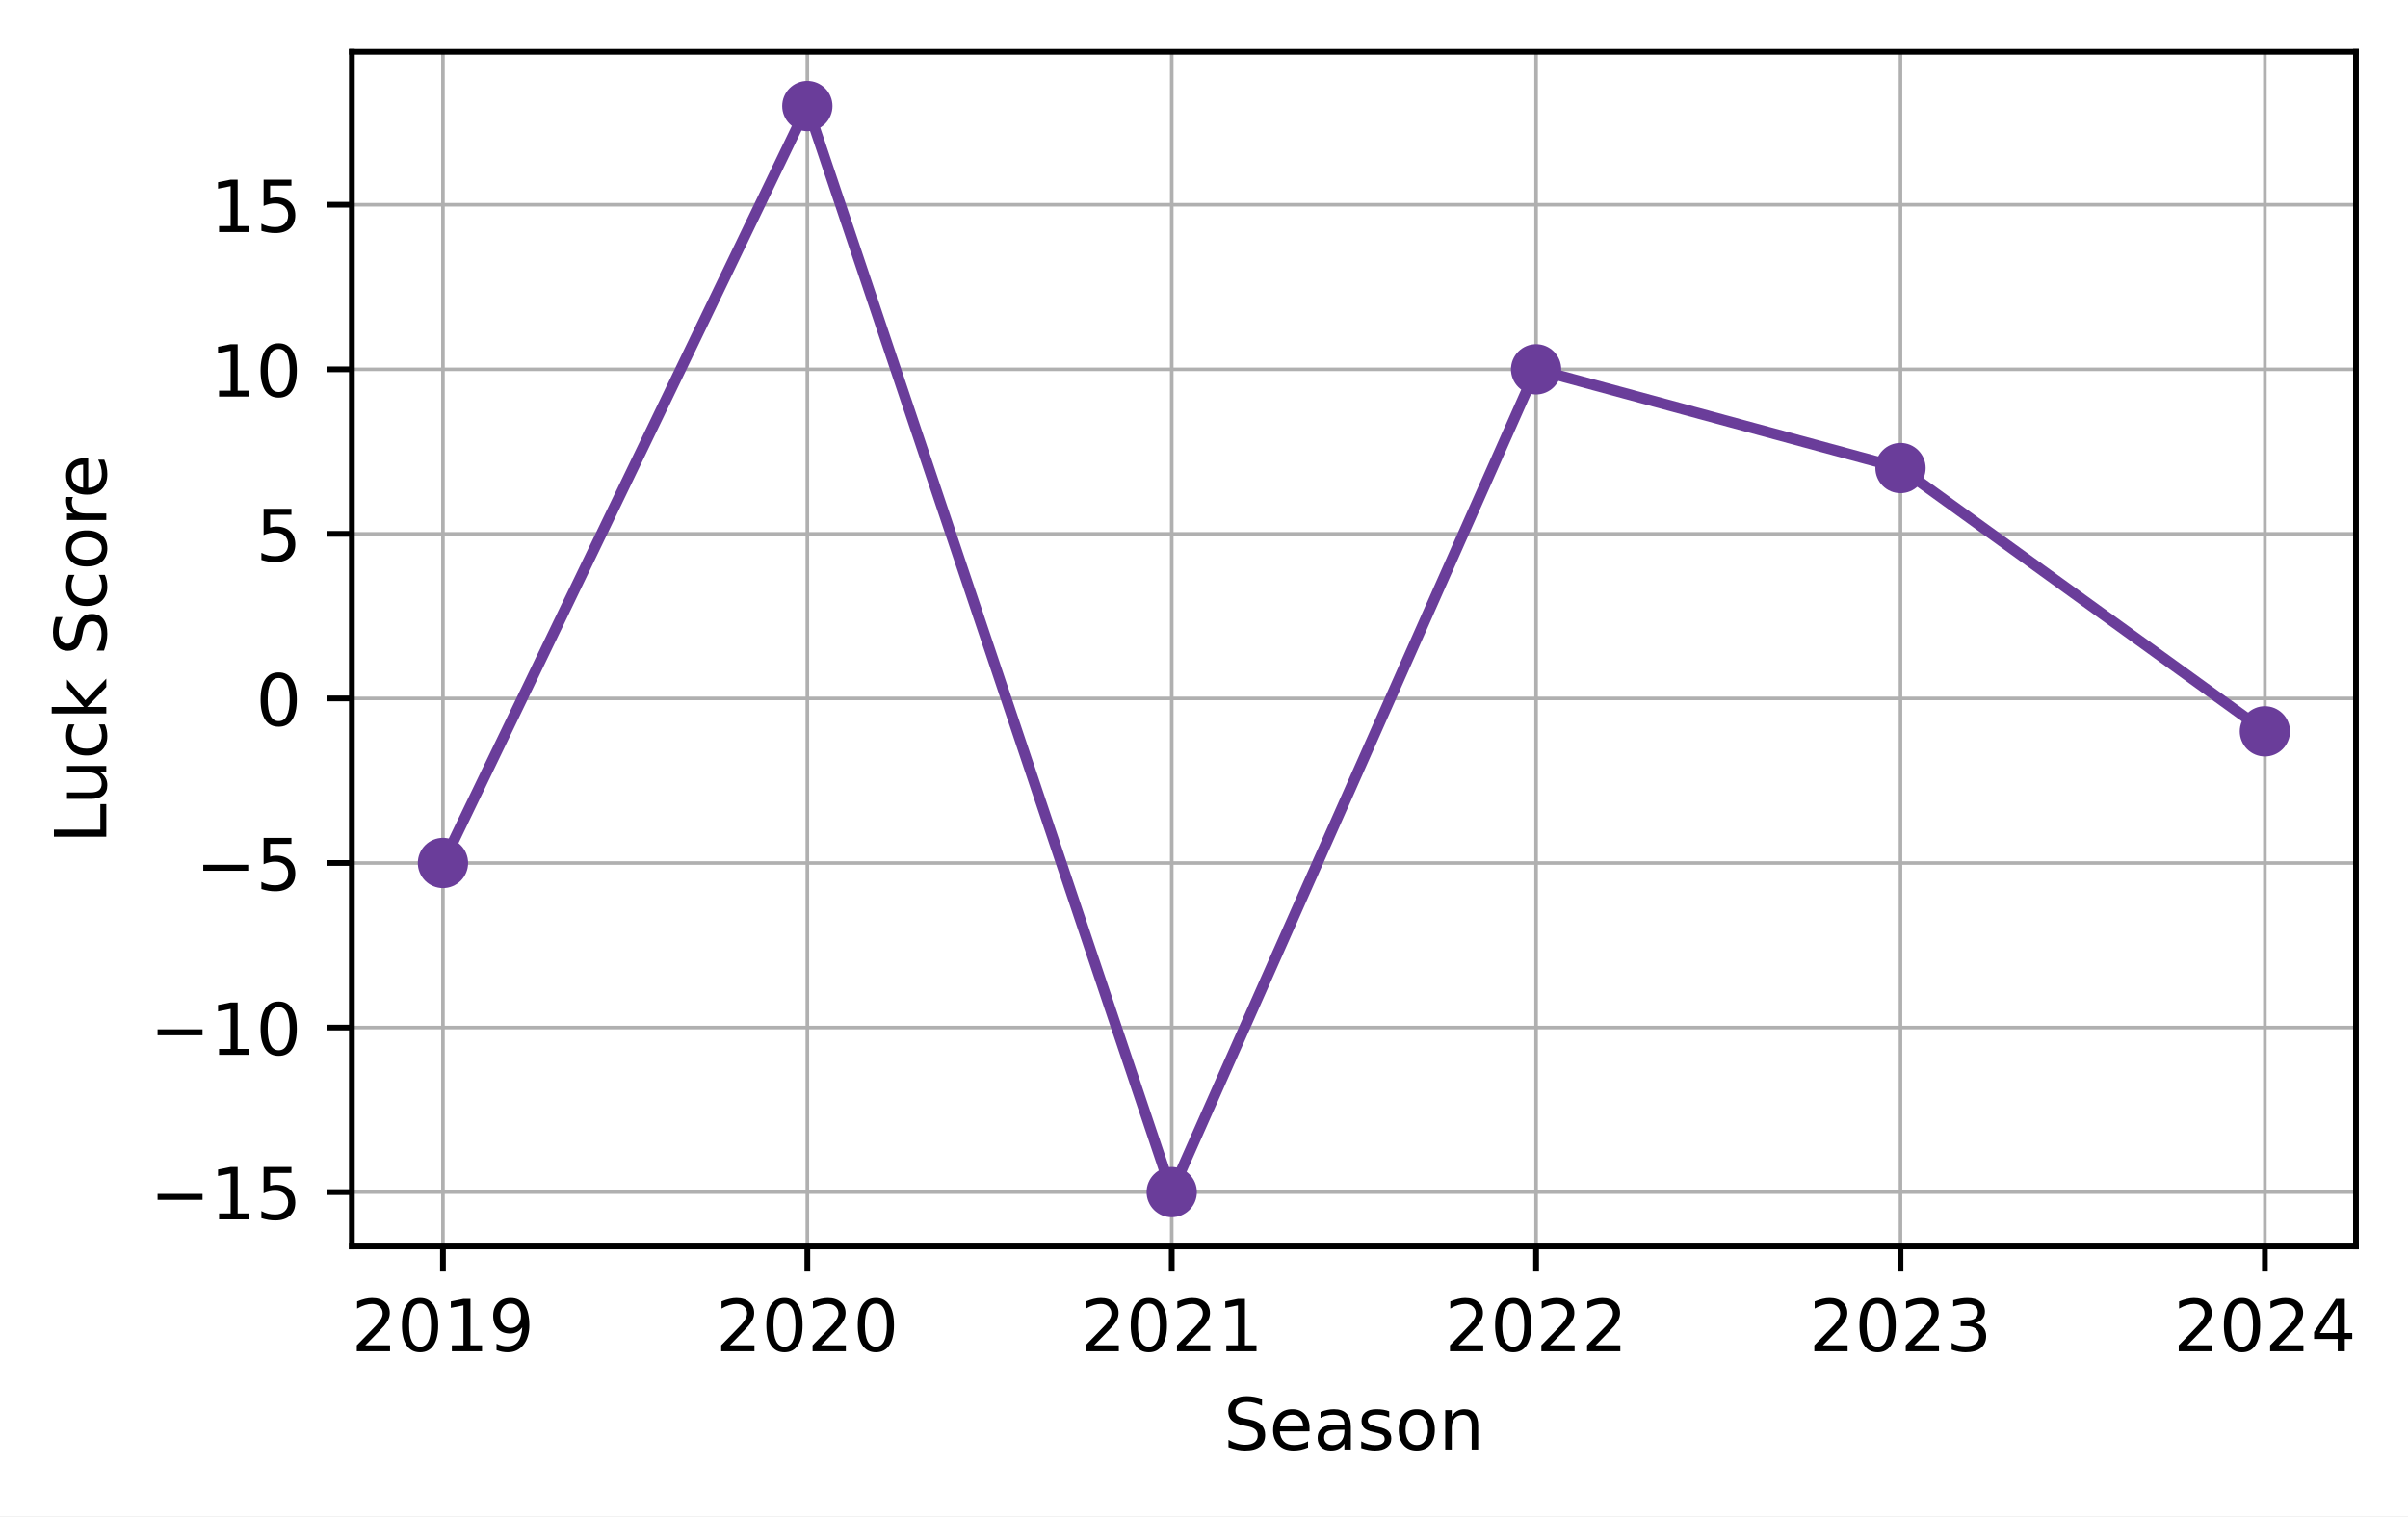
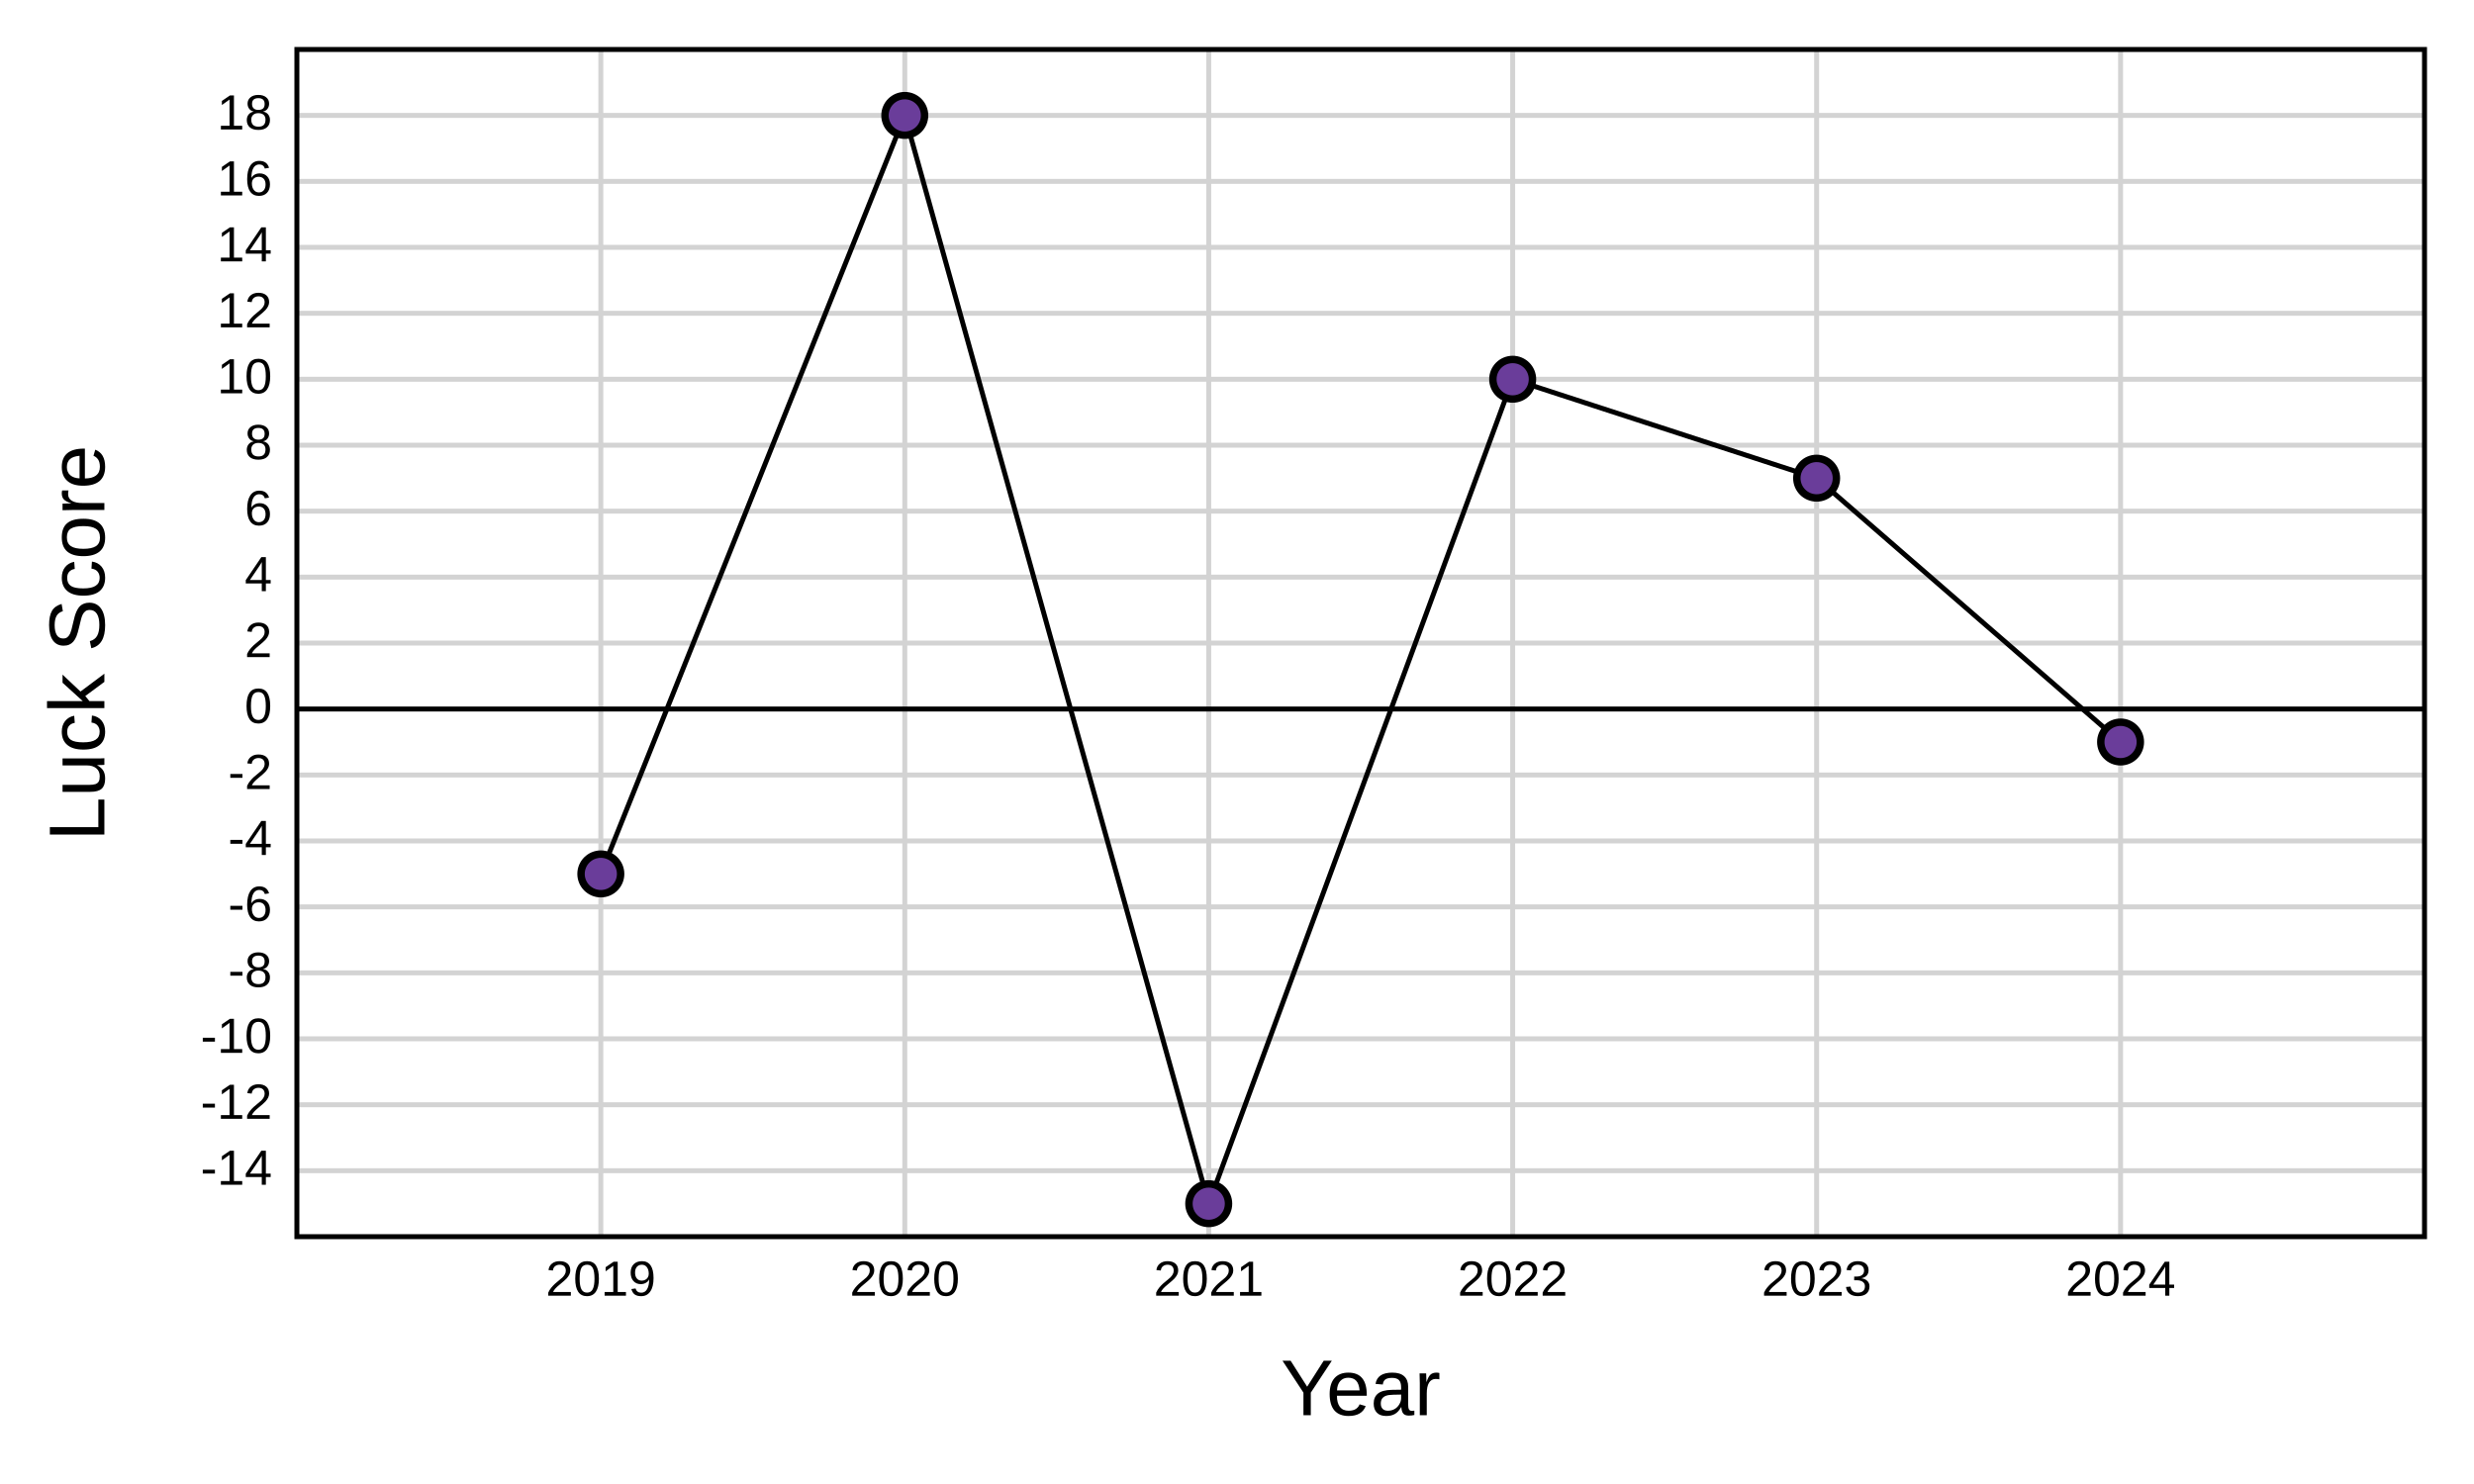
- <svg xmlns="http://www.w3.org/2000/svg" xmlns:xlink="http://www.w3.org/1999/xlink" width="335.226pt" height="211.076pt" viewBox="0 0 335.226 211.076" version="1.1">
+ <svg xmlns="http://www.w3.org/2000/svg" width="500" height="300" viewBox="0 0 500 300">
  <defs>
-     <style type="text/css">*{stroke-linejoin: round; stroke-linecap: butt}</style>
-   </defs>
-   <g id="figure_1">
-     <g id="patch_1">
-       <path d="M 0 211.076  L 335.226 211.076  L 335.226 0  L 0 0  z " style="fill: #ffffff" />
-     </g>
-     <g id="axes_1">
-       <g id="patch_2">
-         <path d="M 48.983 173.52  L 327.983 173.52  L 327.983 7.2  L 48.983 7.2  z " style="fill: #ffffff" />
-       </g>
-       <g id="matplotlib.axis_1">
-         <g id="xtick_1">
-           <g id="line2d_1">
-             <path d="M 61.665 173.52  L 61.665 7.2  " clip-path="url(#pc3d5b65997)" style="fill: none; stroke: #b0b0b0; stroke-width: 0.5; stroke-linecap: square" />
-           </g>
-           <g id="line2d_2">
-             <defs>
-               <path id="m6c81827fa4" d="M 0 0  L 0 3.5  " style="stroke: #000000; stroke-width: 0.8" />
-             </defs>
-             <g>
-               <use xlink:href="#m6c81827fa4" x="61.665" y="173.52" style="stroke: #000000; stroke-width: 0.8" />
-             </g>
-           </g>
-           <g id="text_1">
-             <g transform="translate(48.93963 188.1184) scale(0.1 -0.1)">
-               <defs>
-                 <path id="DejaVuSans-32" d="M 1228 531  L 3431 531  L 3431 0  L 469 0  L 469 531  Q 828 903 1448 1529  Q 2069 2156 2228 2338  Q 2531 2678 2651 2914  Q 2772 3150 2772 3378  Q 2772 3750 2511 3984  Q 2250 4219 1831 4219  Q 1534 4219 1204 4116  Q 875 4013 500 3803  L 500 4441  Q 881 4594 1212 4672  Q 1544 4750 1819 4750  Q 2544 4750 2975 4387  Q 3406 4025 3406 3419  Q 3406 3131 3298 2873  Q 3191 2616 2906 2266  Q 2828 2175 2409 1742  Q 1991 1309 1228 531  z " transform="scale(0.015625)" />
-                 <path id="DejaVuSans-30" d="M 2034 4250  Q 1547 4250 1301 3770  Q 1056 3291 1056 2328  Q 1056 1369 1301 889  Q 1547 409 2034 409  Q 2525 409 2770 889  Q 3016 1369 3016 2328  Q 3016 3291 2770 3770  Q 2525 4250 2034 4250  z M 2034 4750  Q 2819 4750 3233 4129  Q 3647 3509 3647 2328  Q 3647 1150 3233 529  Q 2819 -91 2034 -91  Q 1250 -91 836 529  Q 422 1150 422 2328  Q 422 3509 836 4129  Q 1250 4750 2034 4750  z " transform="scale(0.015625)" />
-                 <path id="DejaVuSans-31" d="M 794 531  L 1825 531  L 1825 4091  L 703 3866  L 703 4441  L 1819 4666  L 2450 4666  L 2450 531  L 3481 531  L 3481 0  L 794 0  L 794 531  z " transform="scale(0.015625)" />
-                 <path id="DejaVuSans-39" d="M 703 97  L 703 672  Q 941 559 1184 500  Q 1428 441 1663 441  Q 2288 441 2617 861  Q 2947 1281 2994 2138  Q 2813 1869 2534 1725  Q 2256 1581 1919 1581  Q 1219 1581 811 2004  Q 403 2428 403 3163  Q 403 3881 828 4315  Q 1253 4750 1959 4750  Q 2769 4750 3195 4129  Q 3622 3509 3622 2328  Q 3622 1225 3098 567  Q 2575 -91 1691 -91  Q 1453 -91 1209 -44  Q 966 3 703 97  z M 1959 2075  Q 2384 2075 2632 2365  Q 2881 2656 2881 3163  Q 2881 3666 2632 3958  Q 2384 4250 1959 4250  Q 1534 4250 1286 3958  Q 1038 3666 1038 3163  Q 1038 2656 1286 2365  Q 1534 2075 1959 2075  z " transform="scale(0.015625)" />
-               </defs>
-               <use xlink:href="#DejaVuSans-32" />
-               <use xlink:href="#DejaVuSans-30" transform="translate(63.62305 0)" />
-               <use xlink:href="#DejaVuSans-31" transform="translate(127.2461 0)" />
-               <use xlink:href="#DejaVuSans-39" transform="translate(190.8691 0)" />
-             </g>
-           </g>
-         </g>
-         <g id="xtick_2">
-           <g id="line2d_3">
-             <path d="M 112.392 173.52  L 112.392 7.2  " clip-path="url(#pc3d5b65997)" style="fill: none; stroke: #b0b0b0; stroke-width: 0.5; stroke-linecap: square" />
-           </g>
-           <g id="line2d_4">
-             <g>
-               <use xlink:href="#m6c81827fa4" x="112.392" y="173.52" style="stroke: #000000; stroke-width: 0.8" />
-             </g>
-           </g>
-           <g id="text_2">
-             <g transform="translate(99.6669 188.1184) scale(0.1 -0.1)">
-               <use xlink:href="#DejaVuSans-32" />
-               <use xlink:href="#DejaVuSans-30" transform="translate(63.62305 0)" />
-               <use xlink:href="#DejaVuSans-32" transform="translate(127.2461 0)" />
-               <use xlink:href="#DejaVuSans-30" transform="translate(190.8691 0)" />
-             </g>
-           </g>
-         </g>
-         <g id="xtick_3">
-           <g id="line2d_5">
-             <path d="M 163.119 173.52  L 163.119 7.2  " clip-path="url(#pc3d5b65997)" style="fill: none; stroke: #b0b0b0; stroke-width: 0.5; stroke-linecap: square" />
-           </g>
-           <g id="line2d_6">
-             <g>
-               <use xlink:href="#m6c81827fa4" x="163.119" y="173.52" style="stroke: #000000; stroke-width: 0.8" />
-             </g>
-           </g>
-           <g id="text_3">
-             <g transform="translate(150.3942 188.1184) scale(0.1 -0.1)">
-               <use xlink:href="#DejaVuSans-32" />
-               <use xlink:href="#DejaVuSans-30" transform="translate(63.62305 0)" />
-               <use xlink:href="#DejaVuSans-32" transform="translate(127.2461 0)" />
-               <use xlink:href="#DejaVuSans-31" transform="translate(190.8691 0)" />
-             </g>
-           </g>
-         </g>
-         <g id="xtick_4">
-           <g id="line2d_7">
-             <path d="M 213.846 173.52  L 213.846 7.2  " clip-path="url(#pc3d5b65997)" style="fill: none; stroke: #b0b0b0; stroke-width: 0.5; stroke-linecap: square" />
-           </g>
-           <g id="line2d_8">
-             <g>
-               <use xlink:href="#m6c81827fa4" x="213.846" y="173.52" style="stroke: #000000; stroke-width: 0.8" />
-             </g>
-           </g>
-           <g id="text_4">
-             <g transform="translate(201.1214 188.1184) scale(0.1 -0.1)">
-               <use xlink:href="#DejaVuSans-32" />
-               <use xlink:href="#DejaVuSans-30" transform="translate(63.62305 0)" />
-               <use xlink:href="#DejaVuSans-32" transform="translate(127.2461 0)" />
-               <use xlink:href="#DejaVuSans-32" transform="translate(190.8691 0)" />
-             </g>
-           </g>
-         </g>
-         <g id="xtick_5">
-           <g id="line2d_9">
-             <path d="M 264.574 173.52  L 264.574 7.2  " clip-path="url(#pc3d5b65997)" style="fill: none; stroke: #b0b0b0; stroke-width: 0.5; stroke-linecap: square" />
-           </g>
-           <g id="line2d_10">
-             <g>
-               <use xlink:href="#m6c81827fa4" x="264.574" y="173.52" style="stroke: #000000; stroke-width: 0.8" />
-             </g>
-           </g>
-           <g id="text_5">
-             <g transform="translate(251.8487 188.1184) scale(0.1 -0.1)">
-               <defs>
-                 <path id="DejaVuSans-33" d="M 2597 2516  Q 3050 2419 3304 2112  Q 3559 1806 3559 1356  Q 3559 666 3084 287  Q 2609 -91 1734 -91  Q 1441 -91 1130 -33  Q 819 25 488 141  L 488 750  Q 750 597 1062 519  Q 1375 441 1716 441  Q 2309 441 2620 675  Q 2931 909 2931 1356  Q 2931 1769 2642 2001  Q 2353 2234 1838 2234  L 1294 2234  L 1294 2753  L 1863 2753  Q 2328 2753 2575 2939  Q 2822 3125 2822 3475  Q 2822 3834 2567 4026  Q 2313 4219 1838 4219  Q 1578 4219 1281 4162  Q 984 4106 628 3988  L 628 4550  Q 988 4650 1302 4700  Q 1616 4750 1894 4750  Q 2613 4750 3031 4423  Q 3450 4097 3450 3541  Q 3450 3153 3228 2886  Q 3006 2619 2597 2516  z " transform="scale(0.015625)" />
-               </defs>
-               <use xlink:href="#DejaVuSans-32" />
-               <use xlink:href="#DejaVuSans-30" transform="translate(63.62305 0)" />
-               <use xlink:href="#DejaVuSans-32" transform="translate(127.2461 0)" />
-               <use xlink:href="#DejaVuSans-33" transform="translate(190.8691 0)" />
-             </g>
-           </g>
-         </g>
-         <g id="xtick_6">
-           <g id="line2d_11">
-             <path d="M 315.301 173.52  L 315.301 7.2  " clip-path="url(#pc3d5b65997)" style="fill: none; stroke: #b0b0b0; stroke-width: 0.5; stroke-linecap: square" />
-           </g>
-           <g id="line2d_12">
-             <g>
-               <use xlink:href="#m6c81827fa4" x="315.301" y="173.52" style="stroke: #000000; stroke-width: 0.8" />
-             </g>
-           </g>
-           <g id="text_6">
-             <g transform="translate(302.576 188.1184) scale(0.1 -0.1)">
-               <defs>
-                 <path id="DejaVuSans-34" d="M 2419 4116  L 825 1625  L 2419 1625  L 2419 4116  z M 2253 4666  L 3047 4666  L 3047 1625  L 3713 1625  L 3713 1100  L 3047 1100  L 3047 0  L 2419 0  L 2419 1100  L 313 1100  L 313 1709  L 2253 4666  z " transform="scale(0.015625)" />
-               </defs>
-               <use xlink:href="#DejaVuSans-32" />
-               <use xlink:href="#DejaVuSans-30" transform="translate(63.62305 0)" />
-               <use xlink:href="#DejaVuSans-32" transform="translate(127.2461 0)" />
-               <use xlink:href="#DejaVuSans-34" transform="translate(190.8691 0)" />
-             </g>
-           </g>
-         </g>
-         <g id="text_7">
-           <g transform="translate(170.3352 201.7966) scale(0.1 -0.1)">
-             <defs>
-               <path id="DejaVuSans-53" d="M 3425 4513  L 3425 3897  Q 3066 4069 2747 4153  Q 2428 4238 2131 4238  Q 1616 4238 1336 4038  Q 1056 3838 1056 3469  Q 1056 3159 1242 3001  Q 1428 2844 1947 2747  L 2328 2669  Q 3034 2534 3370 2195  Q 3706 1856 3706 1288  Q 3706 609 3251 259  Q 2797 -91 1919 -91  Q 1588 -91 1214 -16  Q 841 59 441 206  L 441 856  Q 825 641 1194 531  Q 1563 422 1919 422  Q 2459 422 2753 634  Q 3047 847 3047 1241  Q 3047 1584 2836 1778  Q 2625 1972 2144 2069  L 1759 2144  Q 1053 2284 737 2584  Q 422 2884 422 3419  Q 422 4038 858 4394  Q 1294 4750 2059 4750  Q 2388 4750 2728 4690  Q 3069 4631 3425 4513  z " transform="scale(0.015625)" />
-               <path id="DejaVuSans-65" d="M 3597 1894  L 3597 1613  L 953 1613  Q 991 1019 1311 708  Q 1631 397 2203 397  Q 2534 397 2845 478  Q 3156 559 3463 722  L 3463 178  Q 3153 47 2828 -22  Q 2503 -91 2169 -91  Q 1331 -91 842 396  Q 353 884 353 1716  Q 353 2575 817 3079  Q 1281 3584 2069 3584  Q 2775 3584 3186 3129  Q 3597 2675 3597 1894  z M 3022 2063  Q 3016 2534 2758 2815  Q 2500 3097 2075 3097  Q 1594 3097 1305 2825  Q 1016 2553 972 2059  L 3022 2063  z " transform="scale(0.015625)" />
-               <path id="DejaVuSans-61" d="M 2194 1759  Q 1497 1759 1228 1600  Q 959 1441 959 1056  Q 959 750 1161 570  Q 1363 391 1709 391  Q 2188 391 2477 730  Q 2766 1069 2766 1631  L 2766 1759  L 2194 1759  z M 3341 1997  L 3341 0  L 2766 0  L 2766 531  Q 2569 213 2275 61  Q 1981 -91 1556 -91  Q 1019 -91 701 211  Q 384 513 384 1019  Q 384 1609 779 1909  Q 1175 2209 1959 2209  L 2766 2209  L 2766 2266  Q 2766 2663 2505 2880  Q 2244 3097 1772 3097  Q 1472 3097 1187 3025  Q 903 2953 641 2809  L 641 3341  Q 956 3463 1253 3523  Q 1550 3584 1831 3584  Q 2591 3584 2966 3190  Q 3341 2797 3341 1997  z " transform="scale(0.015625)" />
-               <path id="DejaVuSans-73" d="M 2834 3397  L 2834 2853  Q 2591 2978 2328 3040  Q 2066 3103 1784 3103  Q 1356 3103 1142 2972  Q 928 2841 928 2578  Q 928 2378 1081 2264  Q 1234 2150 1697 2047  L 1894 2003  Q 2506 1872 2764 1633  Q 3022 1394 3022 966  Q 3022 478 2636 193  Q 2250 -91 1575 -91  Q 1294 -91 989 -36  Q 684 19 347 128  L 347 722  Q 666 556 975 473  Q 1284 391 1588 391  Q 1994 391 2212 530  Q 2431 669 2431 922  Q 2431 1156 2273 1281  Q 2116 1406 1581 1522  L 1381 1569  Q 847 1681 609 1914  Q 372 2147 372 2553  Q 372 3047 722 3315  Q 1072 3584 1716 3584  Q 2034 3584 2315 3537  Q 2597 3491 2834 3397  z " transform="scale(0.015625)" />
-               <path id="DejaVuSans-6f" d="M 1959 3097  Q 1497 3097 1228 2736  Q 959 2375 959 1747  Q 959 1119 1226 758  Q 1494 397 1959 397  Q 2419 397 2687 759  Q 2956 1122 2956 1747  Q 2956 2369 2687 2733  Q 2419 3097 1959 3097  z M 1959 3584  Q 2709 3584 3137 3096  Q 3566 2609 3566 1747  Q 3566 888 3137 398  Q 2709 -91 1959 -91  Q 1206 -91 779 398  Q 353 888 353 1747  Q 353 2609 779 3096  Q 1206 3584 1959 3584  z " transform="scale(0.015625)" />
-               <path id="DejaVuSans-6e" d="M 3513 2113  L 3513 0  L 2938 0  L 2938 2094  Q 2938 2591 2744 2837  Q 2550 3084 2163 3084  Q 1697 3084 1428 2787  Q 1159 2491 1159 1978  L 1159 0  L 581 0  L 581 3500  L 1159 3500  L 1159 2956  Q 1366 3272 1645 3428  Q 1925 3584 2291 3584  Q 2894 3584 3203 3211  Q 3513 2838 3513 2113  z " transform="scale(0.015625)" />
-             </defs>
-             <use xlink:href="#DejaVuSans-53" />
-             <use xlink:href="#DejaVuSans-65" transform="translate(63.47656 0)" />
-             <use xlink:href="#DejaVuSans-61" transform="translate(125 0)" />
-             <use xlink:href="#DejaVuSans-73" transform="translate(186.2793 0)" />
-             <use xlink:href="#DejaVuSans-6f" transform="translate(238.3789 0)" />
-             <use xlink:href="#DejaVuSans-6e" transform="translate(299.5605 0)" />
-           </g>
-         </g>
-       </g>
-       <g id="matplotlib.axis_2">
-         <g id="ytick_1">
-           <g id="line2d_13">
-             <path d="M 48.983 165.96  L 327.983 165.96  " clip-path="url(#pc3d5b65997)" style="fill: none; stroke: #b0b0b0; stroke-width: 0.5; stroke-linecap: square" />
-           </g>
-           <g id="line2d_14">
-             <defs>
-               <path id="m918b27eb19" d="M 0 0  L -3.5 0  " style="stroke: #000000; stroke-width: 0.8" />
-             </defs>
-             <g>
-               <use xlink:href="#m918b27eb19" x="48.983" y="165.96" style="stroke: #000000; stroke-width: 0.8" />
-             </g>
-           </g>
-           <g id="text_8">
-             <g transform="translate(20.87813 169.7592) scale(0.1 -0.1)">
-               <defs>
-                 <path id="DejaVuSans-2212" d="M 678 2272  L 4684 2272  L 4684 1741  L 678 1741  L 678 2272  z " transform="scale(0.015625)" />
-                 <path id="DejaVuSans-35" d="M 691 4666  L 3169 4666  L 3169 4134  L 1269 4134  L 1269 2991  Q 1406 3038 1543 3061  Q 1681 3084 1819 3084  Q 2600 3084 3056 2656  Q 3513 2228 3513 1497  Q 3513 744 3044 326  Q 2575 -91 1722 -91  Q 1428 -91 1123 -41  Q 819 9 494 109  L 494 744  Q 775 591 1075 516  Q 1375 441 1709 441  Q 2250 441 2565 725  Q 2881 1009 2881 1497  Q 2881 1984 2565 2268  Q 2250 2553 1709 2553  Q 1456 2553 1204 2497  Q 953 2441 691 2322  L 691 4666  z " transform="scale(0.015625)" />
-               </defs>
-               <use xlink:href="#DejaVuSans-2212" />
-               <use xlink:href="#DejaVuSans-31" transform="translate(83.78906 0)" />
-               <use xlink:href="#DejaVuSans-35" transform="translate(147.4121 0)" />
-             </g>
-           </g>
-         </g>
-         <g id="ytick_2">
-           <g id="line2d_15">
-             <path d="M 48.983 143.051  L 327.983 143.051  " clip-path="url(#pc3d5b65997)" style="fill: none; stroke: #b0b0b0; stroke-width: 0.5; stroke-linecap: square" />
-           </g>
-           <g id="line2d_16">
-             <g>
-               <use xlink:href="#m918b27eb19" x="48.983" y="143.051" style="stroke: #000000; stroke-width: 0.8" />
-             </g>
-           </g>
-           <g id="text_9">
-             <g transform="translate(20.87813 146.8501) scale(0.1 -0.1)">
-               <use xlink:href="#DejaVuSans-2212" />
-               <use xlink:href="#DejaVuSans-31" transform="translate(83.78906 0)" />
-               <use xlink:href="#DejaVuSans-30" transform="translate(147.4121 0)" />
-             </g>
-           </g>
-         </g>
-         <g id="ytick_3">
-           <g id="line2d_17">
-             <path d="M 48.983 120.142  L 327.983 120.142  " clip-path="url(#pc3d5b65997)" style="fill: none; stroke: #b0b0b0; stroke-width: 0.5; stroke-linecap: square" />
-           </g>
-           <g id="line2d_18">
-             <g>
-               <use xlink:href="#m918b27eb19" x="48.983" y="120.142" style="stroke: #000000; stroke-width: 0.8" />
-             </g>
-           </g>
-           <g id="text_10">
-             <g transform="translate(27.24063 123.941) scale(0.1 -0.1)">
-               <use xlink:href="#DejaVuSans-2212" />
-               <use xlink:href="#DejaVuSans-35" transform="translate(83.78906 0)" />
-             </g>
-           </g>
-         </g>
-         <g id="ytick_4">
-           <g id="line2d_19">
-             <path d="M 48.983 97.233  L 327.983 97.233  " clip-path="url(#pc3d5b65997)" style="fill: none; stroke: #b0b0b0; stroke-width: 0.5; stroke-linecap: square" />
-           </g>
-           <g id="line2d_20">
-             <g>
-               <use xlink:href="#m918b27eb19" x="48.983" y="97.233" style="stroke: #000000; stroke-width: 0.8" />
-             </g>
-           </g>
-           <g id="text_11">
-             <g transform="translate(35.62031 101.0319) scale(0.1 -0.1)">
-               <use xlink:href="#DejaVuSans-30" />
-             </g>
-           </g>
-         </g>
-         <g id="ytick_5">
-           <g id="line2d_21">
-             <path d="M 48.983 74.324  L 327.983 74.324  " clip-path="url(#pc3d5b65997)" style="fill: none; stroke: #b0b0b0; stroke-width: 0.5; stroke-linecap: square" />
-           </g>
-           <g id="line2d_22">
-             <g>
-               <use xlink:href="#m918b27eb19" x="48.983" y="74.324" style="stroke: #000000; stroke-width: 0.8" />
-             </g>
-           </g>
-           <g id="text_12">
-             <g transform="translate(35.62031 78.12286) scale(0.1 -0.1)">
-               <use xlink:href="#DejaVuSans-35" />
-             </g>
-           </g>
-         </g>
-         <g id="ytick_6">
-           <g id="line2d_23">
-             <path d="M 48.983 51.415  L 327.983 51.415  " clip-path="url(#pc3d5b65997)" style="fill: none; stroke: #b0b0b0; stroke-width: 0.5; stroke-linecap: square" />
-           </g>
-           <g id="line2d_24">
-             <g>
-               <use xlink:href="#m918b27eb19" x="48.983" y="51.415" style="stroke: #000000; stroke-width: 0.8" />
-             </g>
-           </g>
-           <g id="text_13">
-             <g transform="translate(29.25781 55.21376) scale(0.1 -0.1)">
-               <use xlink:href="#DejaVuSans-31" />
-               <use xlink:href="#DejaVuSans-30" transform="translate(63.62305 0)" />
-             </g>
-           </g>
-         </g>
-         <g id="ytick_7">
-           <g id="line2d_25">
-             <path d="M 48.983 28.505  L 327.983 28.505  " clip-path="url(#pc3d5b65997)" style="fill: none; stroke: #b0b0b0; stroke-width: 0.5; stroke-linecap: square" />
-           </g>
-           <g id="line2d_26">
-             <g>
-               <use xlink:href="#m918b27eb19" x="48.983" y="28.505" style="stroke: #000000; stroke-width: 0.8" />
-             </g>
-           </g>
-           <g id="text_14">
-             <g transform="translate(29.25781 32.30467) scale(0.1 -0.1)">
-               <use xlink:href="#DejaVuSans-31" />
-               <use xlink:href="#DejaVuSans-35" transform="translate(63.62305 0)" />
-             </g>
-           </g>
-         </g>
-         <g id="text_15">
-           <g transform="translate(14.79844 117.4631) rotate(-90) scale(0.1 -0.1)">
-             <defs>
-               <path id="DejaVuSans-4c" d="M 628 4666  L 1259 4666  L 1259 531  L 3531 531  L 3531 0  L 628 0  L 628 4666  z " transform="scale(0.015625)" />
-               <path id="DejaVuSans-75" d="M 544 1381  L 544 3500  L 1119 3500  L 1119 1403  Q 1119 906 1312 657  Q 1506 409 1894 409  Q 2359 409 2629 706  Q 2900 1003 2900 1516  L 2900 3500  L 3475 3500  L 3475 0  L 2900 0  L 2900 538  Q 2691 219 2414 64  Q 2138 -91 1772 -91  Q 1169 -91 856 284  Q 544 659 544 1381  z M 1991 3584  L 1991 3584  z " transform="scale(0.015625)" />
-               <path id="DejaVuSans-63" d="M 3122 3366  L 3122 2828  Q 2878 2963 2633 3030  Q 2388 3097 2138 3097  Q 1578 3097 1268 2742  Q 959 2388 959 1747  Q 959 1106 1268 751  Q 1578 397 2138 397  Q 2388 397 2633 464  Q 2878 531 3122 666  L 3122 134  Q 2881 22 2623 -34  Q 2366 -91 2075 -91  Q 1284 -91 818 406  Q 353 903 353 1747  Q 353 2603 823 3093  Q 1294 3584 2113 3584  Q 2378 3584 2631 3529  Q 2884 3475 3122 3366  z " transform="scale(0.015625)" />
-               <path id="DejaVuSans-6b" d="M 581 4863  L 1159 4863  L 1159 1991  L 2875 3500  L 3609 3500  L 1753 1863  L 3688 0  L 2938 0  L 1159 1709  L 1159 0  L 581 0  L 581 4863  z " transform="scale(0.015625)" />
-               <path id="DejaVuSans-20" transform="scale(0.015625)" />
-               <path id="DejaVuSans-72" d="M 2631 2963  Q 2534 3019 2420 3045  Q 2306 3072 2169 3072  Q 1681 3072 1420 2755  Q 1159 2438 1159 1844  L 1159 0  L 581 0  L 581 3500  L 1159 3500  L 1159 2956  Q 1341 3275 1631 3429  Q 1922 3584 2338 3584  Q 2397 3584 2469 3576  Q 2541 3569 2628 3553  L 2631 2963  z " transform="scale(0.015625)" />
-             </defs>
-             <use xlink:href="#DejaVuSans-4c" />
-             <use xlink:href="#DejaVuSans-75" transform="translate(53.96289 0)" />
-             <use xlink:href="#DejaVuSans-63" transform="translate(117.3418 0)" />
-             <use xlink:href="#DejaVuSans-6b" transform="translate(172.3223 0)" />
-             <use xlink:href="#DejaVuSans-20" transform="translate(230.2324 0)" />
-             <use xlink:href="#DejaVuSans-53" transform="translate(262.0195 0)" />
-             <use xlink:href="#DejaVuSans-63" transform="translate(325.4961 0)" />
-             <use xlink:href="#DejaVuSans-6f" transform="translate(380.4766 0)" />
-             <use xlink:href="#DejaVuSans-72" transform="translate(441.6582 0)" />
-             <use xlink:href="#DejaVuSans-65" transform="translate(480.5215 0)" />
-           </g>
-         </g>
-       </g>
-       <g id="patch_3">
-         <path d="M 48.983 173.52  L 48.983 7.2  " style="fill: none; stroke: #000000; stroke-width: 0.8; stroke-linejoin: miter; stroke-linecap: square" />
-       </g>
-       <g id="patch_4">
-         <path d="M 327.983 173.52  L 327.983 7.2  " style="fill: none; stroke: #000000; stroke-width: 0.8; stroke-linejoin: miter; stroke-linecap: square" />
-       </g>
-       <g id="patch_5">
-         <path d="M 48.983 173.52  L 327.983 173.52  " style="fill: none; stroke: #000000; stroke-width: 0.8; stroke-linejoin: miter; stroke-linecap: square" />
-       </g>
-       <g id="patch_6">
-         <path d="M 48.983 7.2  L 327.983 7.2  " style="fill: none; stroke: #000000; stroke-width: 0.8; stroke-linejoin: miter; stroke-linecap: square" />
-       </g>
-       <g id="line2d_27">
-         <path d="M 61.665 120.142  L 112.392 14.76  L 163.119 165.96  L 213.846 51.415  L 264.574 65.16  L 315.301 101.815  " clip-path="url(#pc3d5b65997)" style="fill: none; stroke: #6a3d9a; stroke-width: 1.5; stroke-linecap: square" />
-         <defs>
-           <path id="m7e7eca768e" d="M 0 3  C 0.796 3 1.559 2.684 2.121 2.121  C 2.684 1.559 3 0.796 3 0  C 3 -0.796 2.684 -1.559 2.121 -2.121  C 1.559 -2.684 0.796 -3 0 -3  C -0.796 -3 -1.559 -2.684 -2.121 -2.121  C -2.684 -1.559 -3 -0.796 -3 0  C -3 0.796 -2.684 1.559 -2.121 2.121  C -1.559 2.684 -0.796 3 0 3  z " style="stroke: #6a3d9a" />
-         </defs>
-         <g clip-path="url(#pc3d5b65997)">
-           <use xlink:href="#m7e7eca768e" x="61.665" y="120.142" style="fill: #6a3d9a; stroke: #6a3d9a" />
-           <use xlink:href="#m7e7eca768e" x="112.392" y="14.76" style="fill: #6a3d9a; stroke: #6a3d9a" />
-           <use xlink:href="#m7e7eca768e" x="163.119" y="165.96" style="fill: #6a3d9a; stroke: #6a3d9a" />
-           <use xlink:href="#m7e7eca768e" x="213.846" y="51.415" style="fill: #6a3d9a; stroke: #6a3d9a" />
-           <use xlink:href="#m7e7eca768e" x="264.574" y="65.16" style="fill: #6a3d9a; stroke: #6a3d9a" />
-           <use xlink:href="#m7e7eca768e" x="315.301" y="101.815" style="fill: #6a3d9a; stroke: #6a3d9a" />
-         </g>
-       </g>
-     </g>
-   </g>
-   <defs>
-     <clipPath id="pc3d5b65997">
-       <rect x="48.983" y="7.2" width="279" height="166.32" />
-     </clipPath>
-   </defs>
+ </defs>
+   <path d="M0,0 L500,0 L500,300 L0,300 Z" fill="white" id="border" />
+   <path d="M121.429,10 L121.429,250" stroke="lightgrey" />
+   <text x="121.429" y="255" font-size="10" text-anchor="middle" dominant-baseline="hanging" font-family="Arial">2019</text>
+   <path d="M182.857,10 L182.857,250" stroke="lightgrey" />
+   <text x="182.857" y="255" font-size="10" text-anchor="middle" dominant-baseline="hanging" font-family="Arial">2020</text>
+   <path d="M244.286,10 L244.286,250" stroke="lightgrey" />
+   <text x="244.286" y="255" font-size="10" text-anchor="middle" dominant-baseline="hanging" font-family="Arial">2021</text>
+   <path d="M305.714,10 L305.714,250" stroke="lightgrey" />
+   <text x="305.714" y="255" font-size="10" text-anchor="middle" dominant-baseline="hanging" font-family="Arial">2022</text>
+   <path d="M367.143,10 L367.143,250" stroke="lightgrey" />
+   <text x="367.143" y="255" font-size="10" text-anchor="middle" dominant-baseline="hanging" font-family="Arial">2023</text>
+   <path d="M428.571,10 L428.571,250" stroke="lightgrey" />
+   <text x="428.571" y="255" font-size="10" text-anchor="middle" dominant-baseline="hanging" font-family="Arial">2024</text>
+   <path d="M60,236.667 L490,236.667" stroke="lightgrey" />
+   <text x="55" y="236.667" font-size="10" text-anchor="end" dominant-baseline="middle" font-family="Arial">-14</text>
+   <path d="M60,223.333 L490,223.333" stroke="lightgrey" />
+   <text x="55" y="223.333" font-size="10" text-anchor="end" dominant-baseline="middle" font-family="Arial">-12</text>
+   <path d="M60,210.0 L490,210.0" stroke="lightgrey" />
+   <text x="55" y="210.0" font-size="10" text-anchor="end" dominant-baseline="middle" font-family="Arial">-10</text>
+   <path d="M60,196.667 L490,196.667" stroke="lightgrey" />
+   <text x="55" y="196.667" font-size="10" text-anchor="end" dominant-baseline="middle" font-family="Arial">-8</text>
+   <path d="M60,183.333 L490,183.333" stroke="lightgrey" />
+   <text x="55" y="183.333" font-size="10" text-anchor="end" dominant-baseline="middle" font-family="Arial">-6</text>
+   <path d="M60,170.0 L490,170.0" stroke="lightgrey" />
+   <text x="55" y="170.0" font-size="10" text-anchor="end" dominant-baseline="middle" font-family="Arial">-4</text>
+   <path d="M60,156.667 L490,156.667" stroke="lightgrey" />
+   <text x="55" y="156.667" font-size="10" text-anchor="end" dominant-baseline="middle" font-family="Arial">-2</text>
+   <path d="M60,143.333 L490,143.333" stroke="black" />
+   <text x="55" y="143.333" font-size="10" text-anchor="end" dominant-baseline="middle" font-family="Arial">0</text>
+   <path d="M60,130.0 L490,130.0" stroke="lightgrey" />
+   <text x="55" y="130.0" font-size="10" text-anchor="end" dominant-baseline="middle" font-family="Arial">2</text>
+   <path d="M60,116.667 L490,116.667" stroke="lightgrey" />
+   <text x="55" y="116.667" font-size="10" text-anchor="end" dominant-baseline="middle" font-family="Arial">4</text>
+   <path d="M60,103.333 L490,103.333" stroke="lightgrey" />
+   <text x="55" y="103.333" font-size="10" text-anchor="end" dominant-baseline="middle" font-family="Arial">6</text>
+   <path d="M60,90.0 L490,90.0" stroke="lightgrey" />
+   <text x="55" y="90.0" font-size="10" text-anchor="end" dominant-baseline="middle" font-family="Arial">8</text>
+   <path d="M60,76.667 L490,76.667" stroke="lightgrey" />
+   <text x="55" y="76.667" font-size="10" text-anchor="end" dominant-baseline="middle" font-family="Arial">10</text>
+   <path d="M60,63.333 L490,63.333" stroke="lightgrey" />
+   <text x="55" y="63.333" font-size="10" text-anchor="end" dominant-baseline="middle" font-family="Arial">12</text>
+   <path d="M60,50.0 L490,50.0" stroke="lightgrey" />
+   <text x="55" y="50.0" font-size="10" text-anchor="end" dominant-baseline="middle" font-family="Arial">14</text>
+   <path d="M60,36.667 L490,36.667" stroke="lightgrey" />
+   <text x="55" y="36.667" font-size="10" text-anchor="end" dominant-baseline="middle" font-family="Arial">16</text>
+   <path d="M60,23.333 L490,23.333" stroke="lightgrey" />
+   <text x="55" y="23.333" font-size="10" text-anchor="end" dominant-baseline="middle" font-family="Arial">18</text>
+   <path d="M60,10 L490,10 L490,250 L60,250 Z" fill="none" stroke="black" id="axes" />
+   <text x="275.0" y="275.0" font-size="16" text-anchor="middle" dominant-baseline="hanging" font-family="Arial">Year</text>
+   <text x="10" y="130.0" font-size="16" text-anchor="middle" dominant-baseline="hanging" transform="rotate(-90, 10, 130.0)" font-family="Arial">Luck Score</text>
+   <path d="M121.429,176.667 L182.857,23.333 L244.286,243.333 L305.714,76.667 L367.143,96.667 L428.571,150.0" fill="none" stroke="black" />
+   <circle cx="121.429" cy="176.667" r="4" fill="#6a3d9a" stroke="black" stroke-width="1.5" />
+   <circle cx="182.857" cy="23.333" r="4" fill="#6a3d9a" stroke="black" stroke-width="1.5" />
+   <circle cx="244.286" cy="243.333" r="4" fill="#6a3d9a" stroke="black" stroke-width="1.5" />
+   <circle cx="305.714" cy="76.667" r="4" fill="#6a3d9a" stroke="black" stroke-width="1.5" />
+   <circle cx="367.143" cy="96.667" r="4" fill="#6a3d9a" stroke="black" stroke-width="1.5" />
+   <circle cx="428.571" cy="150.0" r="4" fill="#6a3d9a" stroke="black" stroke-width="1.5" />
</svg>
